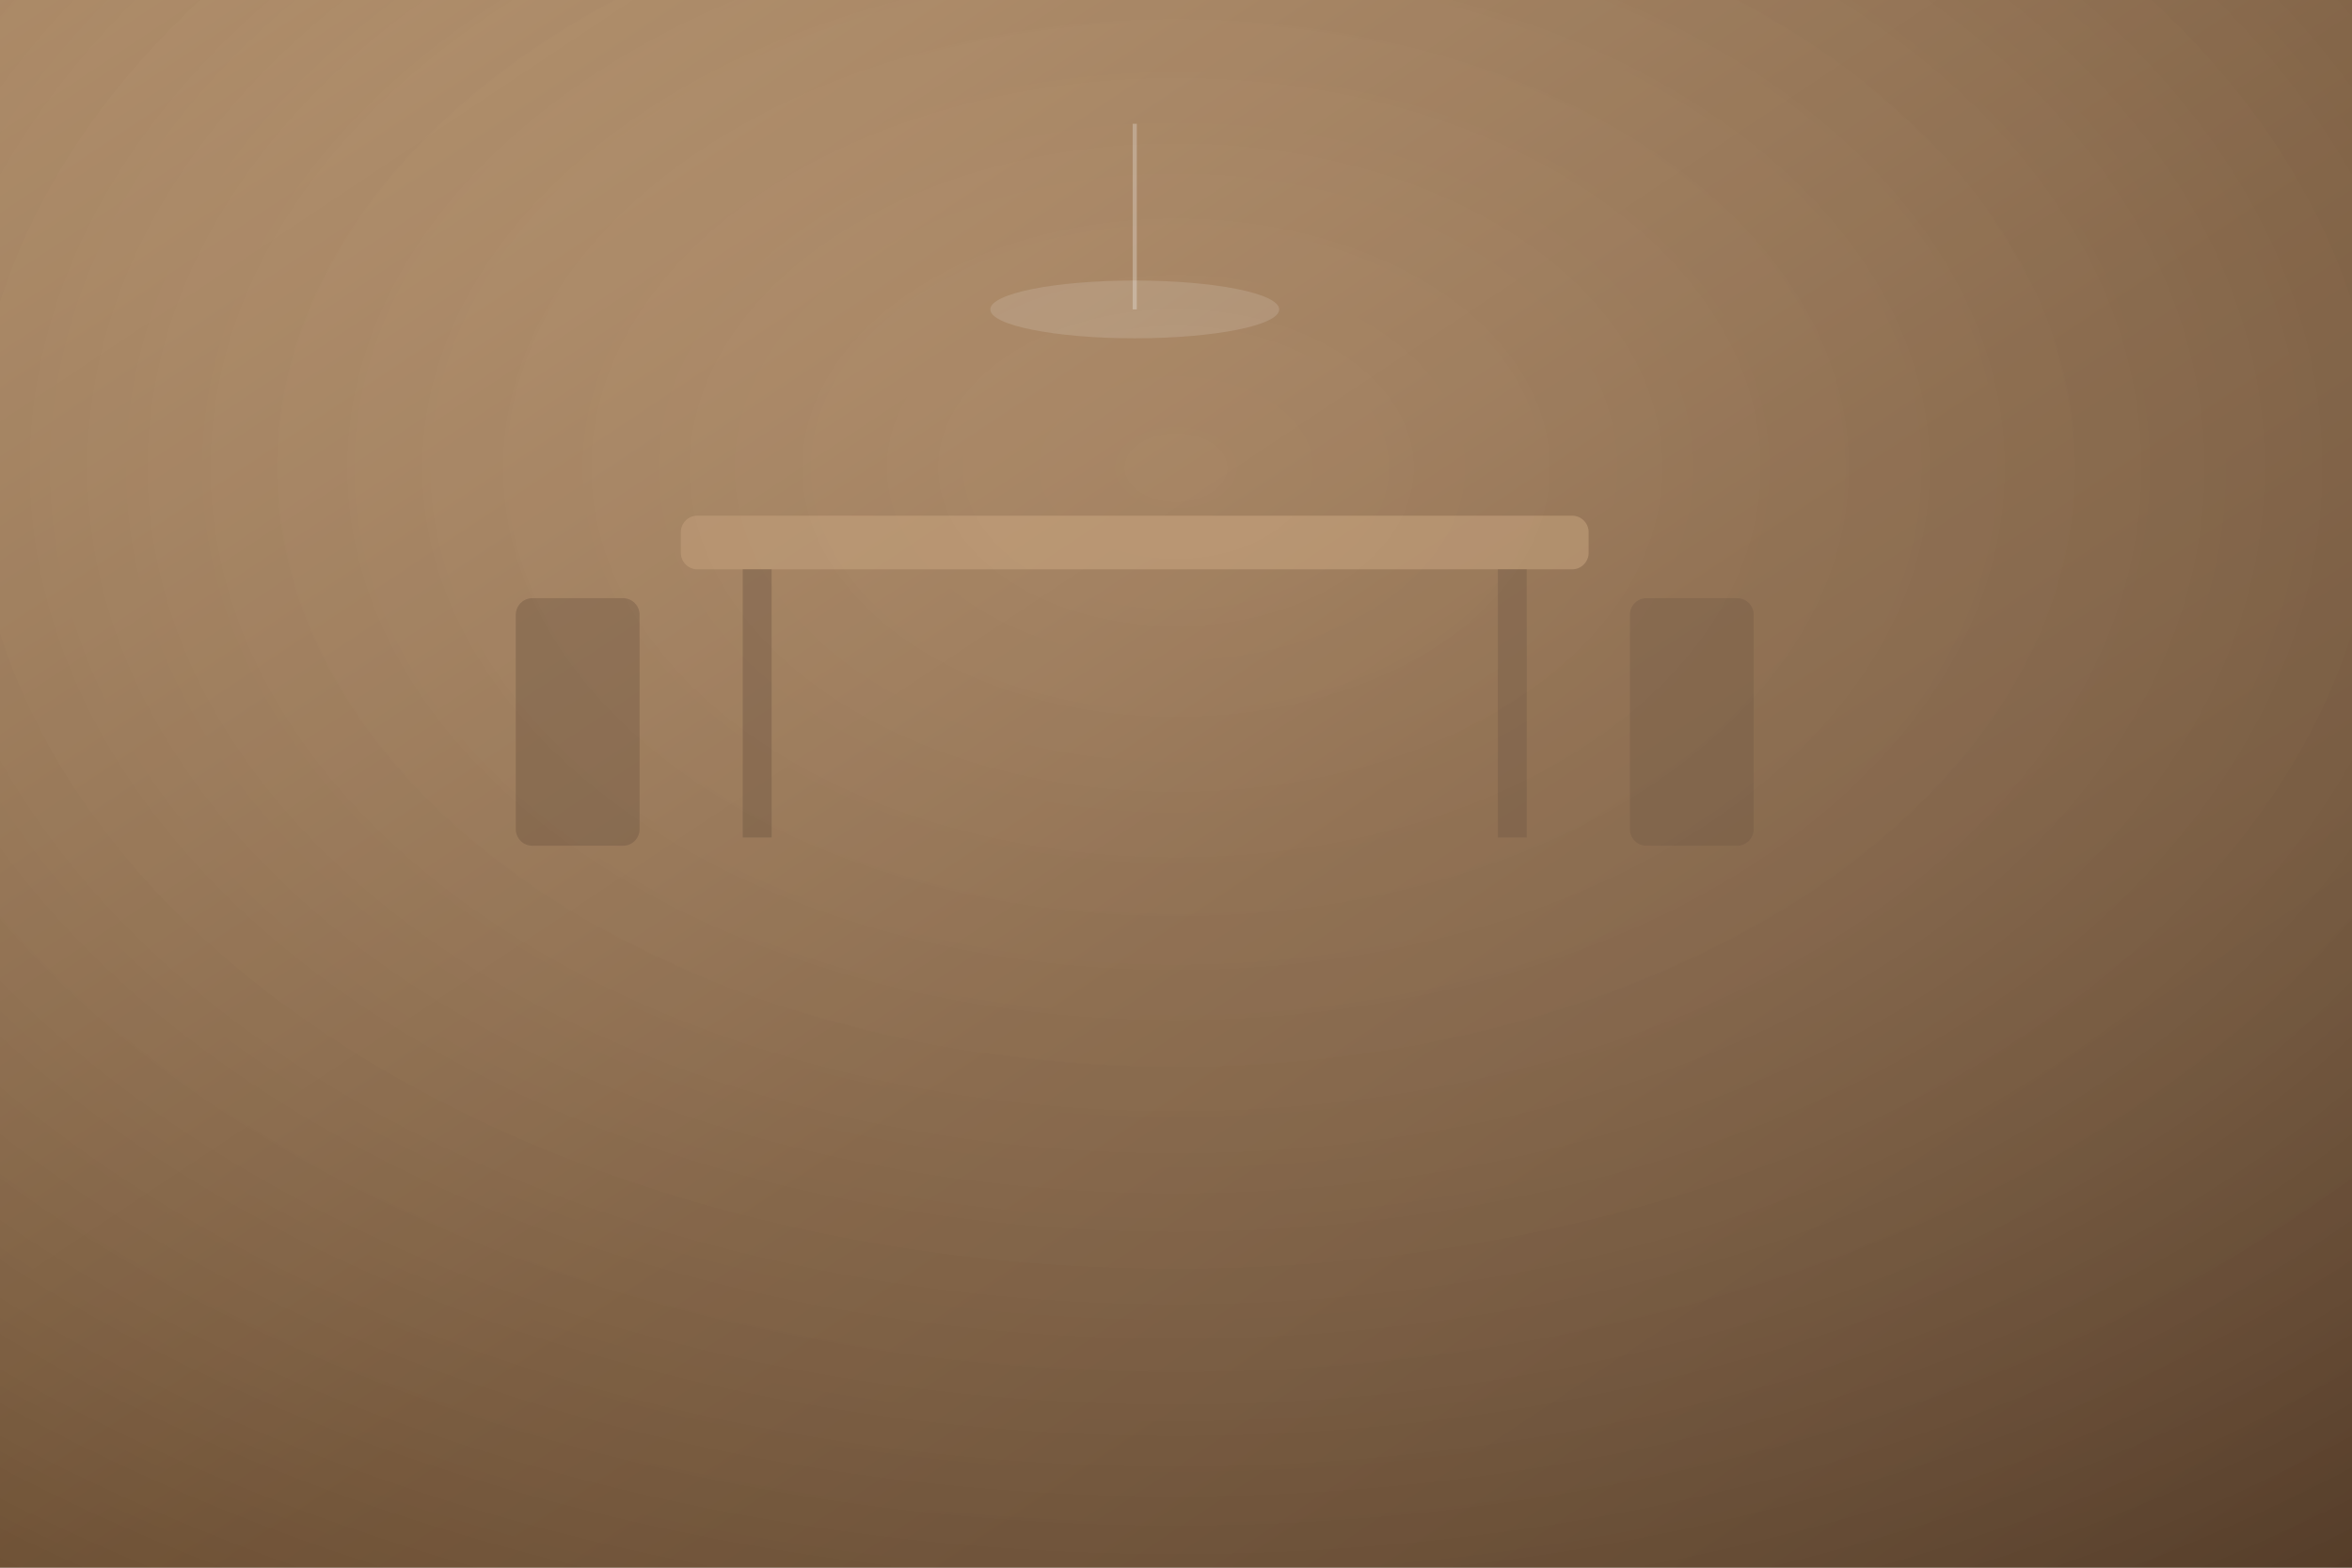
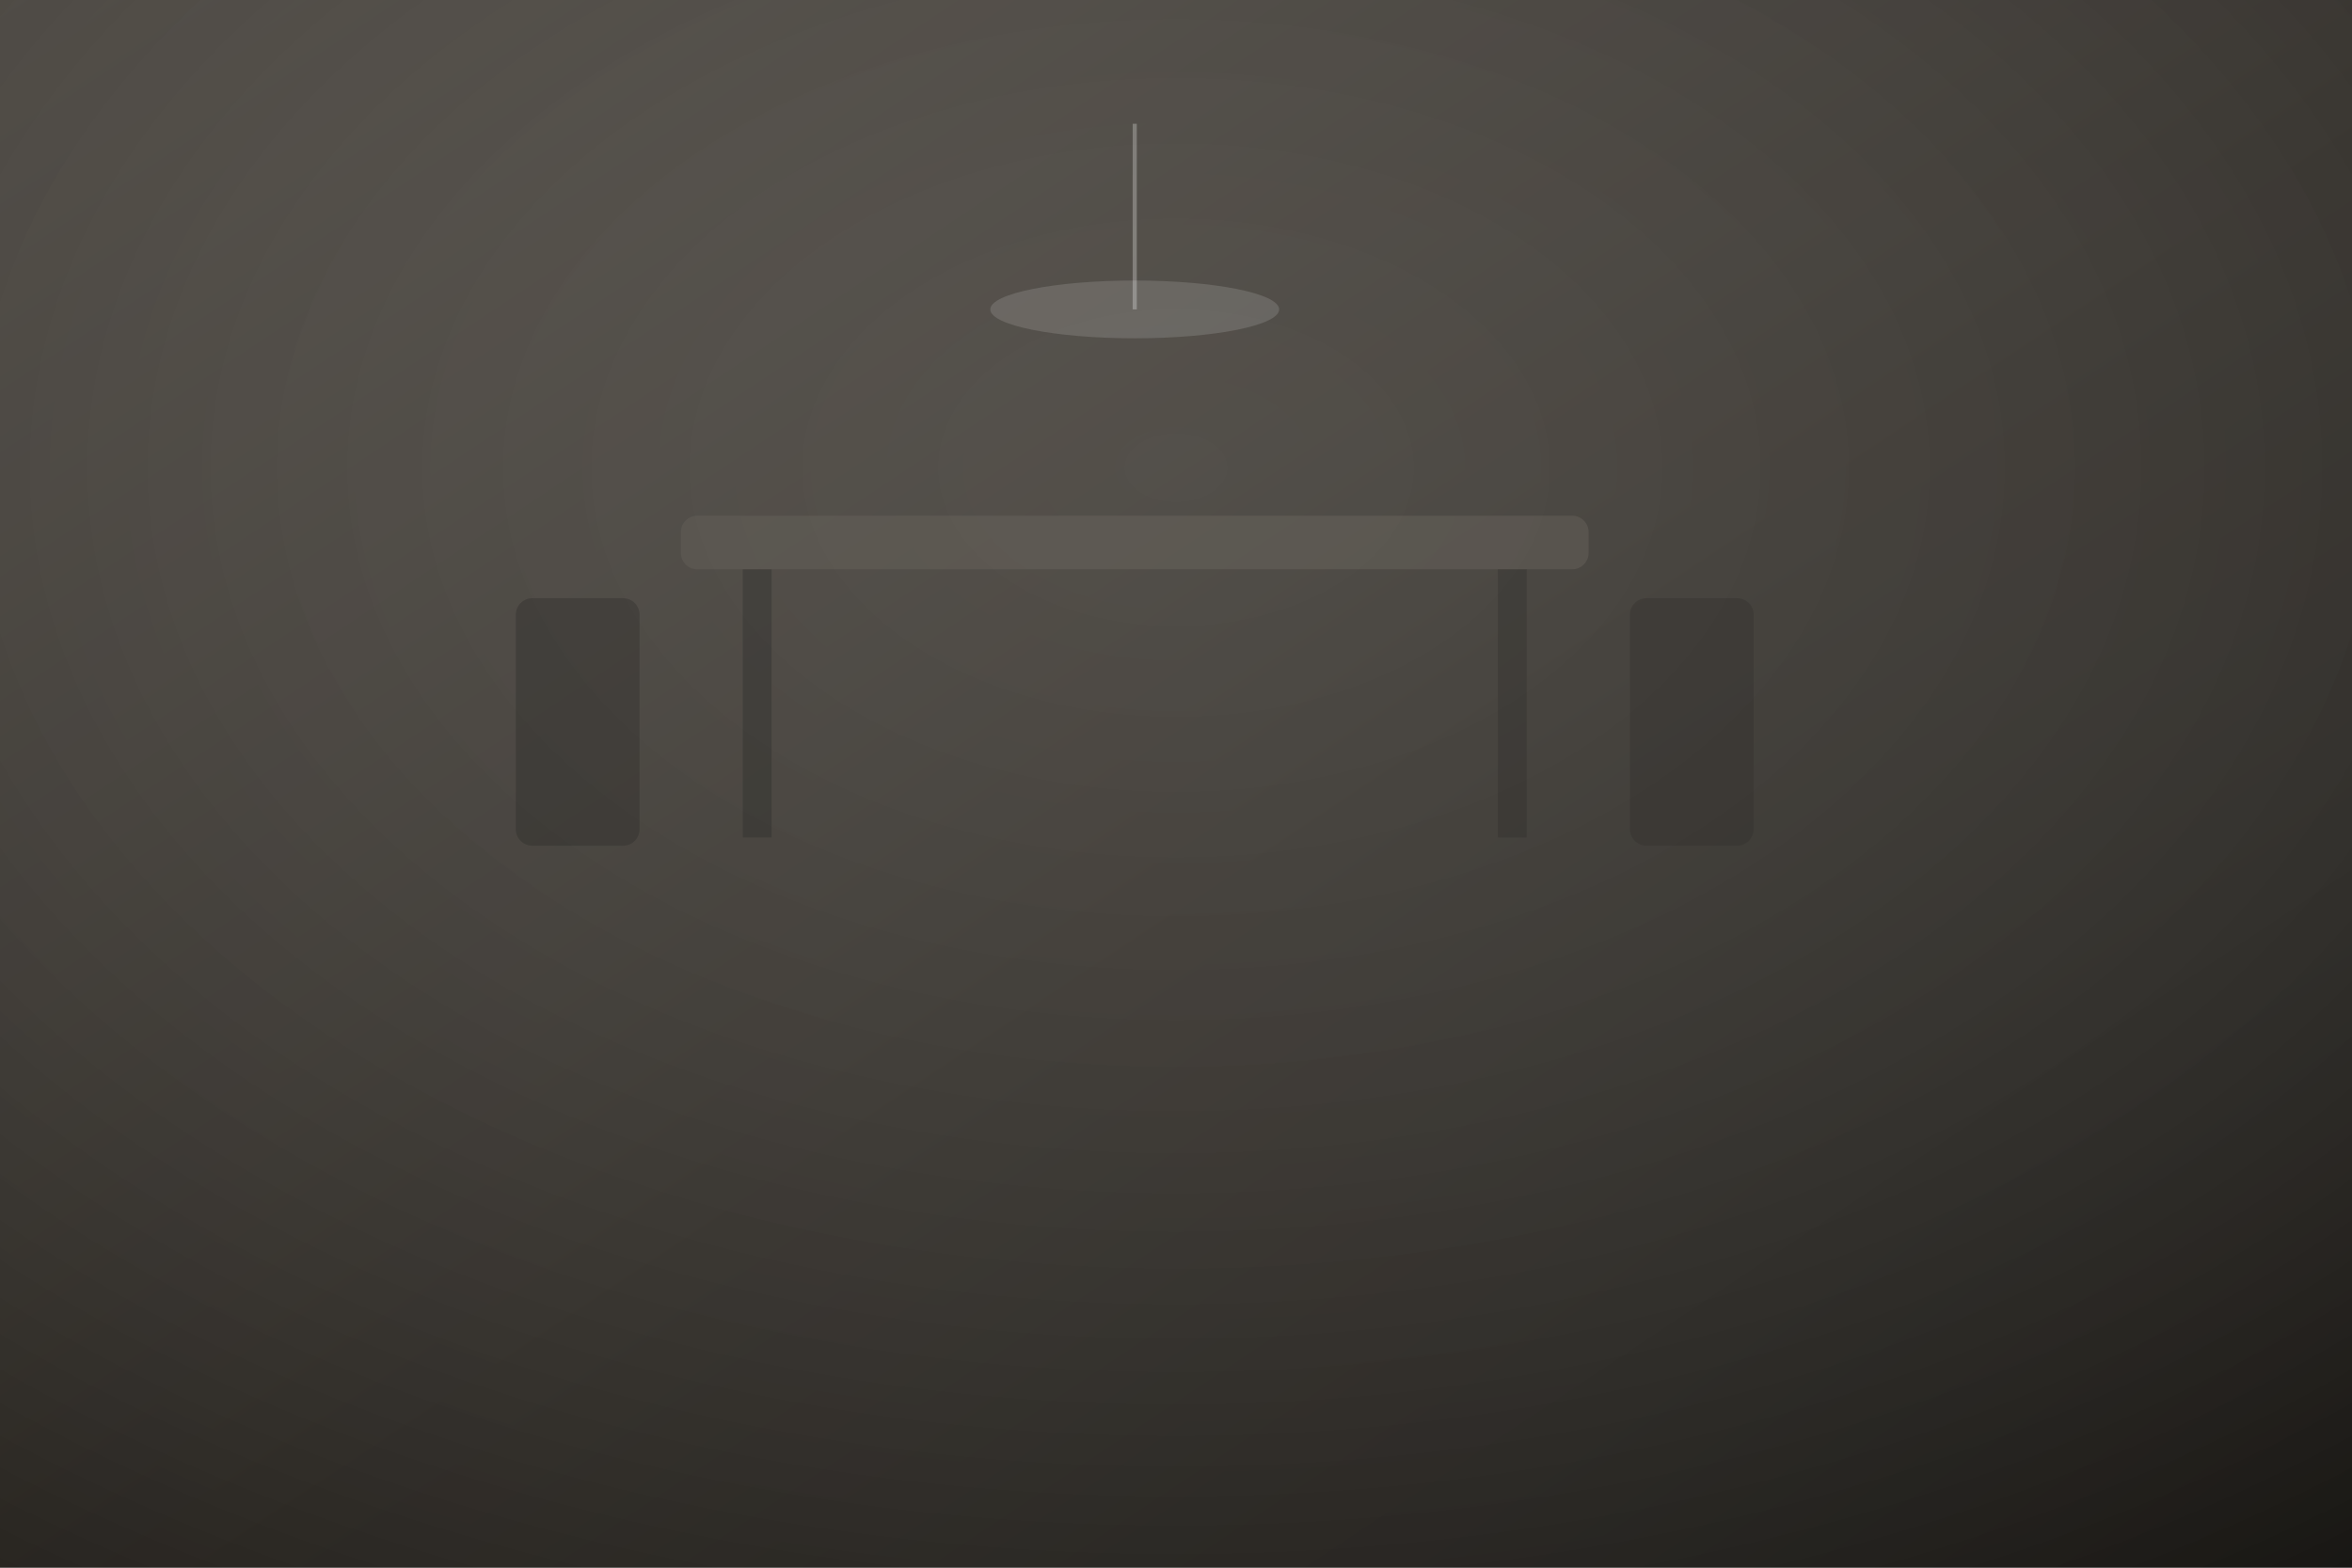
<svg xmlns="http://www.w3.org/2000/svg" viewBox="0 0 1200 800" width="1200" height="800" role="img" preserveAspectRatio="xMidYMid slice">
  <defs>
    <linearGradient id="gwood1200800dining" x1="0" y1="0" x2="1" y2="1">
-       <stop offset="0" stop-color="#c0966a" />
-       <stop offset="0.55" stop-color="#8a6440" />
-       <stop offset="1" stop-color="#6d4d32" />
+       <stop offset="0" stop-color="#4c4740" />
+       <stop offset="0.55" stop-color="#2f2b25" />
+       <stop offset="1" stop-color="#1c1a16" />
    </linearGradient>
    <radialGradient id="gwood1200800diningv" cx="0.5" cy="0.3" r="0.9">
      <stop offset="0" stop-color="#fff" stop-opacity="0.14" />
      <stop offset="1" stop-color="#000" stop-opacity="0.25" />
    </radialGradient>
  </defs>
  <rect width="1200" height="800" fill="url(#gwood1200800dining)" />
  <g transform="scale(1.052632) translate(0,0)">
-     <rect x="330" y="250" width="440" height="26" rx="8" fill="#c0966a" opacity=".6" />
-     <rect x="360" y="276" width="14" height="130" fill="#6d4d32" opacity=".55" />
-     <rect x="726" y="276" width="14" height="130" fill="#6d4d32" opacity=".55" />
-     <rect x="250" y="290" width="60" height="120" rx="8" fill="#6d4d32" opacity=".5" />
-     <rect x="790" y="290" width="60" height="120" rx="8" fill="#6d4d32" opacity=".5" />
+     <rect x="330" y="250" width="440" height="26" rx="8" fill="#4c4740" opacity=".6" />
+     <rect x="360" y="276" width="14" height="130" fill="#1c1a16" opacity=".55" />
+     <rect x="726" y="276" width="14" height="130" fill="#1c1a16" opacity=".55" />
+     <rect x="250" y="290" width="60" height="120" rx="8" fill="#1c1a16" opacity=".5" />
+     <rect x="790" y="290" width="60" height="120" rx="8" fill="#1c1a16" opacity=".5" />
    <ellipse cx="550" cy="150" rx="70" ry="14" fill="#fff" fill-opacity=".14" />
    <line x1="550" y1="60" x2="550" y2="150" stroke="#fff" stroke-opacity=".28" stroke-width="2" />
  </g>
  <rect width="1200" height="800" fill="url(#gwood1200800diningv)" />
</svg>
